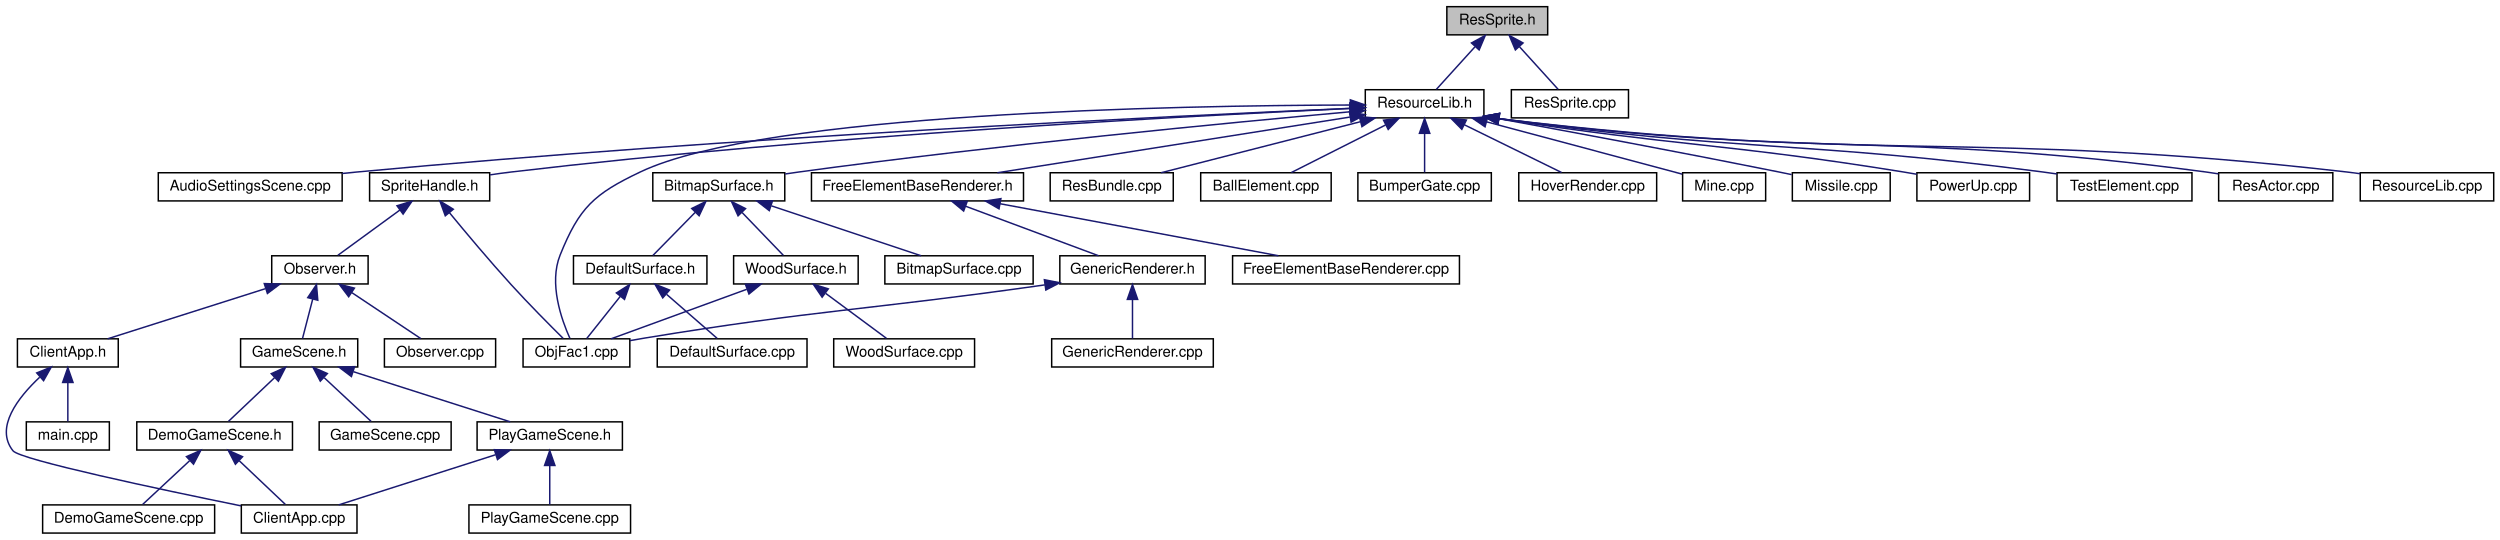
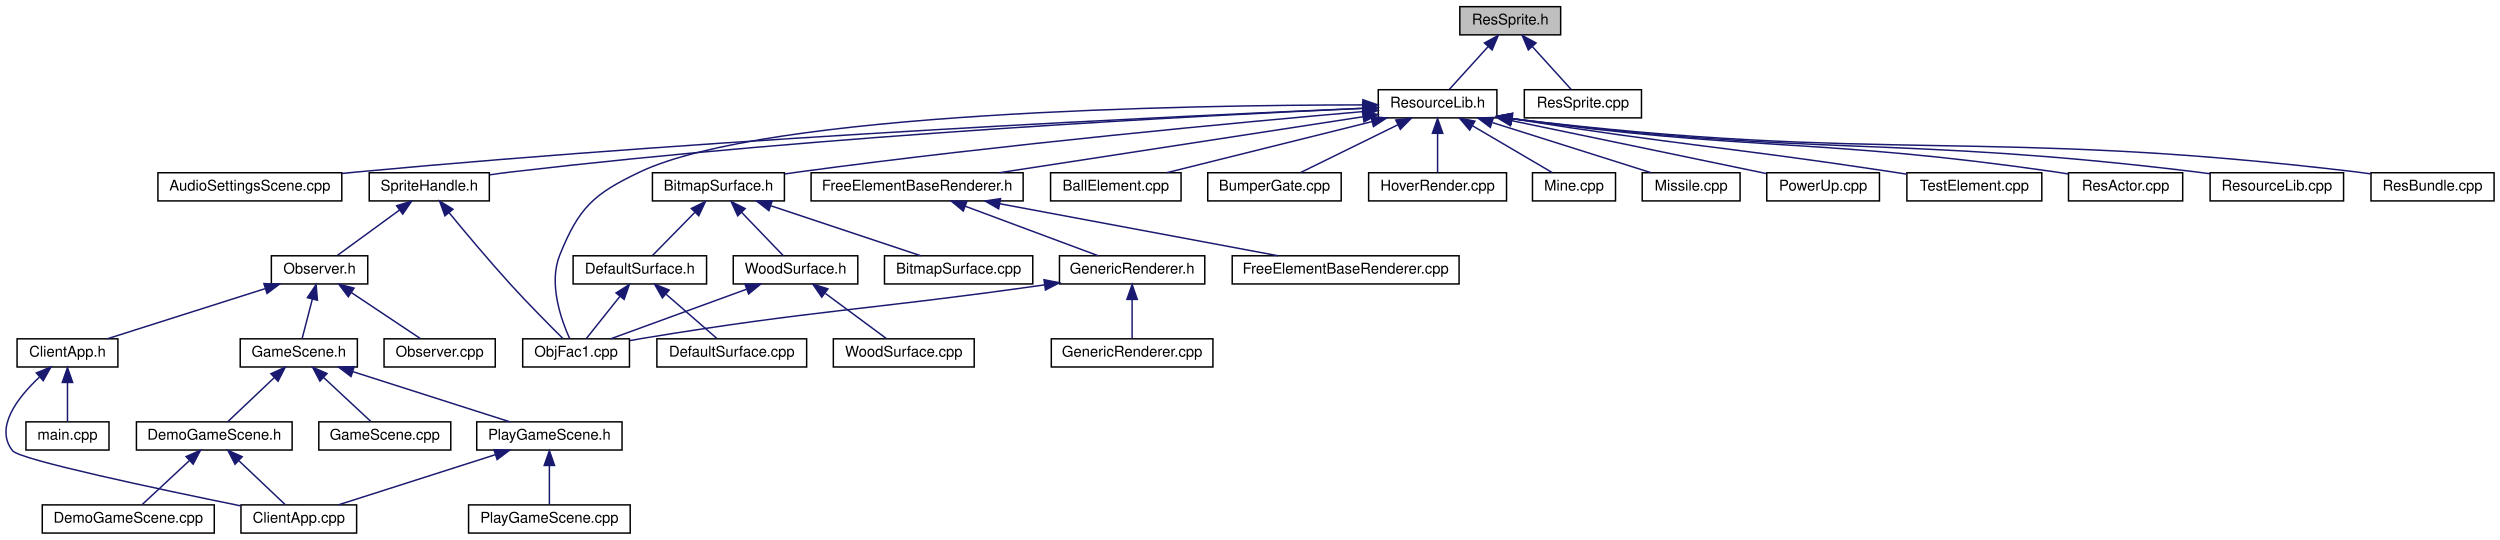
- <svg xmlns="http://www.w3.org/2000/svg" xmlns:xlink="http://www.w3.org/1999/xlink" width="1686pt" height="364pt" viewBox="0.00 0.00 1685.51 364.00">
+ <svg xmlns="http://www.w3.org/2000/svg" xmlns:xlink="http://www.w3.org/1999/xlink" width="1686pt" height="364pt" viewBox="0.00 0.00 1686.01 364.00">
  <g id="graph0" class="graph" transform="scale(1 1) rotate(0) translate(4 360)">
    <g id="node1" class="node">
-       <polygon fill="#bfbfbf" stroke="black" points="971.505,-336.5 971.505,-355.5 1039.51,-355.5 1039.51,-336.5 971.505,-336.5" />
-       <text text-anchor="middle" x="1005.51" y="-343.5" font-family="Helvetica,sans-Serif" font-size="10.00">ResSprite.h</text>
+       <polygon fill="#bfbfbf" stroke="black" points="980.505,-336.5 980.505,-355.5 1048.51,-355.5 1048.51,-336.5 980.505,-336.5" />
+       <text text-anchor="middle" x="1014.51" y="-343.5" font-family="Helvetica,sans-Serif" font-size="10.00">ResSprite.h</text>
    </g>
    <g id="node2" class="node">
      <g id="a_node2">
        <a xlink:href="_resource_lib_8h.html" target="_top" xlink:title="ResourceLib.h">
-           <polygon fill="none" stroke="black" points="916.505,-280.5 916.505,-299.5 996.505,-299.5 996.505,-280.5 916.505,-280.5" />
-           <text text-anchor="middle" x="956.505" y="-287.5" font-family="Helvetica,sans-Serif" font-size="10.00">ResourceLib.h</text>
+           <polygon fill="none" stroke="black" points="925.505,-280.5 925.505,-299.5 1005.51,-299.5 1005.51,-280.5 925.505,-280.5" />
+           <text text-anchor="middle" x="965.505" y="-287.5" font-family="Helvetica,sans-Serif" font-size="10.00">ResourceLib.h</text>
        </a>
      </g>
    </g>
    <g id="edge1" class="edge">
-       <path fill="none" stroke="midnightblue" d="M990.471,-328.431C981.883,-318.967 971.462,-307.483 964.446,-299.751" />
-       <polygon fill="midnightblue" stroke="midnightblue" points="988.102,-331.029 997.414,-336.083 993.286,-326.325 988.102,-331.029" />
+       <path fill="none" stroke="midnightblue" d="M999.471,-328.431C990.883,-318.967 980.462,-307.483 973.446,-299.751" />
+       <polygon fill="midnightblue" stroke="midnightblue" points="997.102,-331.029 1006.41,-336.083 1002.29,-326.325 997.102,-331.029" />
    </g>
    <g id="node37" class="node">
      <g id="a_node37">
        <a xlink:href="_res_sprite_8cpp.html" target="_top" xlink:title="ResSprite.cpp">
-           <polygon fill="none" stroke="black" points="1015.01,-280.5 1015.01,-299.5 1094.01,-299.5 1094.01,-280.5 1015.01,-280.5" />
-           <text text-anchor="middle" x="1054.51" y="-287.5" font-family="Helvetica,sans-Serif" font-size="10.00">ResSprite.cpp</text>
+           <polygon fill="none" stroke="black" points="1024.01,-280.5 1024.01,-299.5 1103.01,-299.5 1103.01,-280.5 1024.01,-280.5" />
+           <text text-anchor="middle" x="1063.51" y="-287.5" font-family="Helvetica,sans-Serif" font-size="10.00">ResSprite.cpp</text>
        </a>
      </g>
    </g>
    <g id="edge42" class="edge">
-       <path fill="none" stroke="midnightblue" d="M1020.54,-328.431C1029.13,-318.967 1039.55,-307.483 1046.56,-299.751" />
-       <polygon fill="midnightblue" stroke="midnightblue" points="1017.72,-326.325 1013.6,-336.083 1022.91,-331.029 1017.72,-326.325" />
+       <path fill="none" stroke="midnightblue" d="M1029.54,-328.431C1038.13,-318.967 1048.55,-307.483 1055.56,-299.751" />
+       <polygon fill="midnightblue" stroke="midnightblue" points="1026.72,-326.325 1022.6,-336.083 1031.91,-331.029 1026.72,-326.325" />
    </g>
    <g id="node3" class="node">
      <g id="a_node3">
        <a xlink:href="_audio_settings_scene_8cpp.html" target="_top" xlink:title="AudioSettingsScene.cpp">
          <polygon fill="none" stroke="black" points="102.505,-224.5 102.505,-243.5 226.505,-243.5 226.505,-224.5 102.505,-224.5" />
          <text text-anchor="middle" x="164.505" y="-231.5" font-family="Helvetica,sans-Serif" font-size="10.00">AudioSettingsScene.cpp</text>
        </a>
      </g>
    </g>
    <g id="edge2" class="edge">
-       <path fill="none" stroke="midnightblue" d="M906.105,-286.925C788.596,-281.854 487.371,-267.496 236.505,-244 233.244,-243.695 229.903,-243.358 226.531,-243.001" />
-       <polygon fill="midnightblue" stroke="midnightblue" points="906.095,-290.428 916.236,-287.359 906.395,-283.434 906.095,-290.428" />
+       <path fill="none" stroke="midnightblue" d="M914.904,-286.97C796.232,-281.971 490.81,-267.719 236.505,-244 233.244,-243.696 229.903,-243.361 226.531,-243.004" />
+       <polygon fill="midnightblue" stroke="midnightblue" points="914.995,-290.477 925.132,-287.398 915.287,-283.483 914.995,-290.477" />
    </g>
    <g id="node4" class="node">
      <g id="a_node4">
        <a xlink:href="_sprite_handle_8h.html" target="_top" xlink:title="SpriteHandle.h">
          <polygon fill="none" stroke="black" points="245.005,-224.5 245.005,-243.5 326.005,-243.5 326.005,-224.5 245.005,-224.5" />
          <text text-anchor="middle" x="285.505" y="-231.5" font-family="Helvetica,sans-Serif" font-size="10.00">SpriteHandle.h</text>
        </a>
      </g>
    </g>
    <g id="edge3" class="edge">
-       <path fill="none" stroke="midnightblue" d="M906.377,-286.857C801.218,-282.028 549.97,-268.739 340.505,-244 335.893,-243.455 331.077,-242.798 326.295,-242.091" />
-       <polygon fill="midnightblue" stroke="midnightblue" points="906.241,-290.354 916.39,-287.312 906.559,-283.362 906.241,-290.354" />
+       <path fill="none" stroke="midnightblue" d="M915.037,-286.915C808.575,-282.175 553.289,-269.018 340.505,-244 335.893,-243.458 331.076,-242.802 326.295,-242.095" />
+       <polygon fill="midnightblue" stroke="midnightblue" points="915.027,-290.417 925.171,-287.36 915.334,-283.424 915.027,-290.417" />
    </g>
    <g id="node16" class="node">
      <g id="a_node16">
        <a xlink:href="_obj_fac1_8cpp.html" target="_top" xlink:title="ObjFac1.cpp">
          <polygon fill="none" stroke="black" points="348.505,-112.5 348.505,-131.5 420.505,-131.5 420.505,-112.5 348.505,-112.5" />
          <text text-anchor="middle" x="384.505" y="-119.5" font-family="Helvetica,sans-Serif" font-size="10.00">ObjFac1.cpp</text>
        </a>
      </g>
    </g>
-     <g id="edge37" class="edge">
-       <path fill="none" stroke="midnightblue" d="M906.121,-289.176C790.836,-288.87 511.34,-283.901 427.505,-244 396.286,-229.141 386.446,-220.062 373.505,-188 365.795,-168.896 374.366,-144.522 380.134,-131.734" />
-       <polygon fill="midnightblue" stroke="midnightblue" points="906.421,-292.676 916.427,-289.192 906.432,-285.676 906.421,-292.676" />
+     <g id="edge36" class="edge">
+       <path fill="none" stroke="midnightblue" d="M915.041,-289.26C798.283,-289.151 512.973,-284.604 427.505,-244 396.275,-229.163 386.446,-220.062 373.505,-188 365.795,-168.896 374.366,-144.522 380.134,-131.734" />
+       <polygon fill="midnightblue" stroke="midnightblue" points="915.143,-292.76 925.142,-289.259 915.142,-285.76 915.143,-292.76" />
    </g>
    <g id="node17" class="node">
      <g id="a_node17">
-         <a xlink:href="_res_bundle_8cpp.html" target="_top" xlink:title="ResBundle.cpp">
-           <polygon fill="none" stroke="black" points="704.005,-224.5 704.005,-243.5 787.005,-243.5 787.005,-224.5 704.005,-224.5" />
-           <text text-anchor="middle" x="745.505" y="-231.5" font-family="Helvetica,sans-Serif" font-size="10.00">ResBundle.cpp</text>
+         <a xlink:href="_ball_element_8cpp.html" target="_top" xlink:title="BallElement.cpp">
+           <polygon fill="none" stroke="black" points="704.505,-224.5 704.505,-243.5 792.505,-243.5 792.505,-224.5 704.505,-224.5" />
+           <text text-anchor="middle" x="748.505" y="-231.5" font-family="Helvetica,sans-Serif" font-size="10.00">BallElement.cpp</text>
        </a>
      </g>
    </g>
    <g id="edge18" class="edge">
-       <path fill="none" stroke="midnightblue" d="M913.364,-277.959C873.511,-267.76 815.142,-252.822 778.783,-243.516" />
-       <polygon fill="midnightblue" stroke="midnightblue" points="912.516,-281.355 923.072,-280.444 914.252,-274.573 912.516,-281.355" />
+       <path fill="none" stroke="midnightblue" d="M921.397,-278.024C880.406,-267.823 820.202,-252.841 782.729,-243.516" />
+       <polygon fill="midnightblue" stroke="midnightblue" points="920.572,-281.425 931.121,-280.444 922.262,-274.632 920.572,-281.425" />
    </g>
    <g id="node18" class="node">
      <g id="a_node18">
-         <a xlink:href="_ball_element_8cpp.html" target="_top" xlink:title="BallElement.cpp">
-           <polygon fill="none" stroke="black" points="805.505,-224.5 805.505,-243.5 893.505,-243.5 893.505,-224.5 805.505,-224.5" />
-           <text text-anchor="middle" x="849.505" y="-231.5" font-family="Helvetica,sans-Serif" font-size="10.00">BallElement.cpp</text>
+         <a xlink:href="_bumper_gate_8cpp.html" target="_top" xlink:title="BumperGate.cpp">
+           <polygon fill="none" stroke="black" points="810.505,-224.5 810.505,-243.5 900.505,-243.5 900.505,-224.5 810.505,-224.5" />
+           <text text-anchor="middle" x="855.505" y="-231.5" font-family="Helvetica,sans-Serif" font-size="10.00">BumperGate.cpp</text>
        </a>
      </g>
    </g>
    <g id="edge19" class="edge">
-       <path fill="none" stroke="midnightblue" d="M930.203,-275.726C910.391,-265.727 883.798,-252.307 866.654,-243.655" />
-       <polygon fill="midnightblue" stroke="midnightblue" points="928.81,-278.943 939.314,-280.324 931.963,-272.694 928.81,-278.943" />
+       <path fill="none" stroke="midnightblue" d="M938.743,-275.862C918.346,-265.849 890.84,-252.346 873.135,-243.655" />
+       <polygon fill="midnightblue" stroke="midnightblue" points="937.313,-279.059 947.832,-280.324 940.398,-272.775 937.313,-279.059" />
    </g>
    <g id="node19" class="node">
      <g id="a_node19">
-         <a xlink:href="_bumper_gate_8cpp.html" target="_top" xlink:title="BumperGate.cpp">
-           <polygon fill="none" stroke="black" points="911.505,-224.5 911.505,-243.5 1001.51,-243.5 1001.51,-224.5 911.505,-224.5" />
-           <text text-anchor="middle" x="956.505" y="-231.5" font-family="Helvetica,sans-Serif" font-size="10.00">BumperGate.cpp</text>
-         </a>
-       </g>
-     </g>
-     <g id="edge20" class="edge">
-       <path fill="none" stroke="midnightblue" d="M956.505,-269.805C956.505,-260.91 956.505,-250.78 956.505,-243.751" />
-       <polygon fill="midnightblue" stroke="midnightblue" points="953.006,-270.083 956.505,-280.083 960.006,-270.083 953.006,-270.083" />
-     </g>
-     <g id="node20" class="node">
-       <g id="a_node20">
        <a xlink:href="_bitmap_surface_8h.html" target="_top" xlink:title="BitmapSurface.h">
          <polygon fill="none" stroke="black" points="436.005,-224.5 436.005,-243.5 525.005,-243.5 525.005,-224.5 436.005,-224.5" />
          <text text-anchor="middle" x="480.505" y="-231.5" font-family="Helvetica,sans-Serif" font-size="10.00">BitmapSurface.h</text>
        </a>
      </g>
    </g>
-     <g id="edge21" class="edge">
-       <path fill="none" stroke="midnightblue" d="M906.074,-284.591C826.808,-277.442 668.297,-262.267 534.505,-244 531.492,-243.589 528.388,-243.139 525.264,-242.668" />
-       <polygon fill="midnightblue" stroke="midnightblue" points="905.989,-288.097 916.262,-285.505 906.614,-281.125 905.989,-288.097" />
-     </g>
-     <g id="node26" class="node">
-       <g id="a_node26">
+     <g id="edge20" class="edge">
+       <path fill="none" stroke="midnightblue" d="M914.943,-284.73C834.304,-277.694 671.674,-262.574 534.505,-244 531.492,-243.592 528.387,-243.145 525.263,-242.676" />
+       <polygon fill="midnightblue" stroke="midnightblue" points="915.034,-288.251 925.299,-285.629 915.639,-281.277 915.034,-288.251" />
+     </g>
+     <g id="node25" class="node">
+       <g id="a_node25">
        <a xlink:href="_free_element_base_renderer_8h.html" target="_top" xlink:title="FreeElementBaseRenderer.h">
          <polygon fill="none" stroke="black" points="543.005,-224.5 543.005,-243.5 686.005,-243.5 686.005,-224.5 543.005,-224.5" />
          <text text-anchor="middle" x="614.505" y="-231.5" font-family="Helvetica,sans-Serif" font-size="10.00">FreeElementBaseRenderer.h</text>
        </a>
      </g>
    </g>
-     <g id="edge29" class="edge">
-       <path fill="none" stroke="midnightblue" d="M906.081,-281.038C842.468,-270.994 733.53,-253.793 668.344,-243.501" />
-       <polygon fill="midnightblue" stroke="midnightblue" points="905.844,-284.544 916.268,-282.647 906.936,-277.63 905.844,-284.544" />
+     <g id="edge28" class="edge">
+       <path fill="none" stroke="midnightblue" d="M915.227,-281.265C850.182,-271.258 737.242,-253.883 669.826,-243.511" />
+       <polygon fill="midnightblue" stroke="midnightblue" points="914.825,-284.744 925.241,-282.806 915.89,-277.826 914.825,-284.744" />
+     </g>
+     <g id="node29" class="node">
+       <g id="a_node29">
+         <a xlink:href="_hover_render_8cpp.html" target="_top" xlink:title="HoverRender.cpp">
+           <polygon fill="none" stroke="black" points="919.005,-224.5 919.005,-243.5 1012.01,-243.5 1012.01,-224.5 919.005,-224.5" />
+           <text text-anchor="middle" x="965.505" y="-231.5" font-family="Helvetica,sans-Serif" font-size="10.00">HoverRender.cpp</text>
+         </a>
+       </g>
+     </g>
+     <g id="edge33" class="edge">
+       <path fill="none" stroke="midnightblue" d="M965.505,-269.805C965.505,-260.91 965.505,-250.78 965.505,-243.751" />
+       <polygon fill="midnightblue" stroke="midnightblue" points="962.006,-270.083 965.505,-280.083 969.006,-270.083 962.006,-270.083" />
    </g>
    <g id="node30" class="node">
      <g id="a_node30">
-         <a xlink:href="_hover_render_8cpp.html" target="_top" xlink:title="HoverRender.cpp">
-           <polygon fill="none" stroke="black" points="1020.01,-224.5 1020.01,-243.5 1113.01,-243.5 1113.01,-224.5 1020.01,-224.5" />
-           <text text-anchor="middle" x="1066.51" y="-231.5" font-family="Helvetica,sans-Serif" font-size="10.00">HoverRender.cpp</text>
+         <a xlink:href="_mine_8cpp.html" target="_top" xlink:title="Mine.cpp">
+           <polygon fill="none" stroke="black" points="1029.51,-224.5 1029.51,-243.5 1085.51,-243.5 1085.51,-224.5 1029.51,-224.5" />
+           <text text-anchor="middle" x="1057.51" y="-231.5" font-family="Helvetica,sans-Serif" font-size="10.00">Mine.cpp</text>
        </a>
      </g>
    </g>
    <g id="edge34" class="edge">
-       <path fill="none" stroke="midnightblue" d="M983.268,-275.862C1003.66,-265.849 1031.17,-252.346 1048.88,-243.655" />
-       <polygon fill="midnightblue" stroke="midnightblue" points="981.613,-272.775 974.179,-280.324 984.698,-279.059 981.613,-272.775" />
+       <path fill="none" stroke="midnightblue" d="M989.055,-275.177C1005.98,-265.241 1028.29,-252.149 1042.76,-243.655" />
+       <polygon fill="midnightblue" stroke="midnightblue" points="987.139,-272.243 980.287,-280.324 990.683,-278.28 987.139,-272.243" />
    </g>
    <g id="node31" class="node">
      <g id="a_node31">
-         <a xlink:href="_mine_8cpp.html" target="_top" xlink:title="Mine.cpp">
-           <polygon fill="none" stroke="black" points="1130.51,-224.5 1130.51,-243.5 1186.51,-243.5 1186.51,-224.5 1130.51,-224.5" />
-           <text text-anchor="middle" x="1158.51" y="-231.5" font-family="Helvetica,sans-Serif" font-size="10.00">Mine.cpp</text>
+         <a xlink:href="_missile_8cpp.html" target="_top" xlink:title="Missile.cpp">
+           <polygon fill="none" stroke="black" points="1103.51,-224.5 1103.51,-243.5 1169.51,-243.5 1169.51,-224.5 1103.51,-224.5" />
+           <text text-anchor="middle" x="1136.51" y="-231.5" font-family="Helvetica,sans-Serif" font-size="10.00">Missile.cpp</text>
        </a>
      </g>
    </g>
    <g id="edge35" class="edge">
-       <path fill="none" stroke="midnightblue" d="M998.373,-277.808C1037.85,-267.253 1095.95,-251.724 1130.23,-242.558" />
-       <polygon fill="midnightblue" stroke="midnightblue" points="997.27,-274.48 988.513,-280.444 999.078,-281.242 997.27,-274.48" />
+       <path fill="none" stroke="midnightblue" d="M1002.54,-277.304C1034.76,-267.129 1080.69,-252.625 1109.54,-243.516" />
+       <polygon fill="midnightblue" stroke="midnightblue" points="1001.08,-274.095 992.601,-280.444 1003.19,-280.77 1001.08,-274.095" />
    </g>
    <g id="node32" class="node">
      <g id="a_node32">
-         <a xlink:href="_missile_8cpp.html" target="_top" xlink:title="Missile.cpp">
-           <polygon fill="none" stroke="black" points="1204.51,-224.5 1204.51,-243.5 1270.51,-243.5 1270.51,-224.5 1204.51,-224.5" />
-           <text text-anchor="middle" x="1237.51" y="-231.5" font-family="Helvetica,sans-Serif" font-size="10.00">Missile.cpp</text>
-         </a>
-       </g>
-     </g>
-     <g id="edge36" class="edge">
-       <path fill="none" stroke="midnightblue" d="M1006.65,-279.936C1055.05,-271.096 1130.39,-257.104 1195.51,-244 1198.28,-243.441 1201.16,-242.85 1204.05,-242.248" />
-       <polygon fill="midnightblue" stroke="midnightblue" points="1005.95,-276.505 996.738,-281.742 1007.2,-283.392 1005.95,-276.505" />
+         <a xlink:href="_power_up_8cpp.html" target="_top" xlink:title="PowerUp.cpp">
+           <polygon fill="none" stroke="black" points="1187.51,-224.5 1187.51,-243.5 1263.51,-243.5 1263.51,-224.5 1187.51,-224.5" />
+           <text text-anchor="middle" x="1225.51" y="-231.5" font-family="Helvetica,sans-Serif" font-size="10.00">PowerUp.cpp</text>
+         </a>
+       </g>
+     </g>
+     <g id="edge37" class="edge">
+       <path fill="none" stroke="midnightblue" d="M1015.52,-278.612C1065.6,-268.211 1141.58,-252.43 1187.1,-242.976" />
+       <polygon fill="midnightblue" stroke="midnightblue" points="1014.64,-275.22 1005.56,-280.681 1016.06,-282.074 1014.64,-275.22" />
    </g>
    <g id="node33" class="node">
      <g id="a_node33">
-         <a xlink:href="_power_up_8cpp.html" target="_top" xlink:title="PowerUp.cpp">
-           <polygon fill="none" stroke="black" points="1288.51,-224.5 1288.51,-243.5 1364.51,-243.5 1364.51,-224.5 1288.51,-224.5" />
-           <text text-anchor="middle" x="1326.51" y="-231.5" font-family="Helvetica,sans-Serif" font-size="10.00">PowerUp.cpp</text>
+         <a xlink:href="_test_element_8cpp.html" target="_top" xlink:title="TestElement.cpp">
+           <polygon fill="none" stroke="black" points="1282.01,-224.5 1282.01,-243.5 1373.01,-243.5 1373.01,-224.5 1282.01,-224.5" />
+           <text text-anchor="middle" x="1327.51" y="-231.5" font-family="Helvetica,sans-Serif" font-size="10.00">TestElement.cpp</text>
        </a>
      </g>
    </g>
    <g id="edge38" class="edge">
-       <path fill="none" stroke="midnightblue" d="M1006.2,-280.047C1006.3,-280.031 1006.4,-280.016 1006.51,-280 1127.43,-261.154 1158.69,-263.517 1279.51,-244 1282.38,-243.536 1285.34,-243.031 1288.32,-242.505" />
-       <polygon fill="midnightblue" stroke="midnightblue" points="1005.9,-276.55 996.595,-281.613 1007.03,-283.459 1005.9,-276.55" />
+       <path fill="none" stroke="midnightblue" d="M1015.2,-280.048C1015.3,-280.032 1015.4,-280.016 1015.51,-280 1129.39,-261.78 1158.47,-261.314 1272.51,-244 1275.57,-243.535 1278.72,-243.046 1281.9,-242.546" />
+       <polygon fill="midnightblue" stroke="midnightblue" points="1014.89,-276.552 1005.6,-281.641 1016.04,-283.458 1014.89,-276.552" />
    </g>
    <g id="node34" class="node">
      <g id="a_node34">
-         <a xlink:href="_test_element_8cpp.html" target="_top" xlink:title="TestElement.cpp">
-           <polygon fill="none" stroke="black" points="1383.01,-224.5 1383.01,-243.5 1474.01,-243.5 1474.01,-224.5 1383.01,-224.5" />
-           <text text-anchor="middle" x="1428.51" y="-231.5" font-family="Helvetica,sans-Serif" font-size="10.00">TestElement.cpp</text>
+         <a xlink:href="_res_actor_8cpp.html" target="_top" xlink:title="ResActor.cpp">
+           <polygon fill="none" stroke="black" points="1391.01,-224.5 1391.01,-243.5 1468.01,-243.5 1468.01,-224.5 1391.01,-224.5" />
+           <text text-anchor="middle" x="1429.51" y="-231.5" font-family="Helvetica,sans-Serif" font-size="10.00">ResActor.cpp</text>
        </a>
      </g>
    </g>
    <g id="edge39" class="edge">
-       <path fill="none" stroke="midnightblue" d="M1006.2,-280.042C1006.3,-280.028 1006.4,-280.014 1006.51,-280 1168.84,-257.465 1210.99,-265.245 1373.51,-244 1376.58,-243.599 1379.74,-243.157 1382.92,-242.691" />
-       <polygon fill="midnightblue" stroke="midnightblue" points="1005.94,-276.542 996.577,-281.495 1006.99,-283.463 1005.94,-276.542" />
+       <path fill="none" stroke="midnightblue" d="M1015.2,-280.042C1015.3,-280.028 1015.4,-280.014 1015.51,-280 1177.84,-257.465 1220.3,-267.436 1382.51,-244 1385.22,-243.608 1388.01,-243.167 1390.82,-242.697" />
+       <polygon fill="midnightblue" stroke="midnightblue" points="1014.94,-276.542 1005.58,-281.495 1015.99,-283.463 1014.94,-276.542" />
    </g>
    <g id="node35" class="node">
      <g id="a_node35">
-         <a xlink:href="_res_actor_8cpp.html" target="_top" xlink:title="ResActor.cpp">
-           <polygon fill="none" stroke="black" points="1492.01,-224.5 1492.01,-243.5 1569.01,-243.5 1569.01,-224.5 1492.01,-224.5" />
-           <text text-anchor="middle" x="1530.51" y="-231.5" font-family="Helvetica,sans-Serif" font-size="10.00">ResActor.cpp</text>
+         <a xlink:href="_resource_lib_8cpp.html" target="_top" xlink:title="ResourceLib.cpp">
+           <polygon fill="none" stroke="black" points="1486.51,-224.5 1486.51,-243.5 1576.51,-243.5 1576.51,-224.5 1486.51,-224.5" />
+           <text text-anchor="middle" x="1531.51" y="-231.5" font-family="Helvetica,sans-Serif" font-size="10.00">ResourceLib.cpp</text>
        </a>
      </g>
    </g>
    <g id="edge40" class="edge">
-       <path fill="none" stroke="midnightblue" d="M1006.2,-280.039C1006.3,-280.026 1006.4,-280.013 1006.51,-280 1217.4,-253.133 1272.76,-272.038 1483.51,-244 1486.22,-243.638 1489.02,-243.221 1491.83,-242.767" />
-       <polygon fill="midnightblue" stroke="midnightblue" points="1005.97,-276.536 996.567,-281.415 1006.96,-283.466 1005.97,-276.536" />
+       <path fill="none" stroke="midnightblue" d="M1015.2,-280.039C1015.3,-280.026 1015.4,-280.013 1015.51,-280 1219.78,-253.724 1273.07,-268.953 1477.51,-244 1480.43,-243.643 1483.44,-243.241 1486.47,-242.809" />
+       <polygon fill="midnightblue" stroke="midnightblue" points="1014.97,-276.537 1005.57,-281.424 1015.96,-283.466 1014.97,-276.537" />
    </g>
    <g id="node36" class="node">
      <g id="a_node36">
-         <a xlink:href="_resource_lib_8cpp.html" target="_top" xlink:title="ResourceLib.cpp">
-           <polygon fill="none" stroke="black" points="1587.51,-224.5 1587.51,-243.5 1677.51,-243.5 1677.51,-224.5 1587.51,-224.5" />
-           <text text-anchor="middle" x="1632.51" y="-231.5" font-family="Helvetica,sans-Serif" font-size="10.00">ResourceLib.cpp</text>
+         <a xlink:href="_res_bundle_8cpp.html" target="_top" xlink:title="ResBundle.cpp">
+           <polygon fill="none" stroke="black" points="1595.01,-224.5 1595.01,-243.5 1678.01,-243.5 1678.01,-224.5 1595.01,-224.5" />
+           <text text-anchor="middle" x="1636.51" y="-231.5" font-family="Helvetica,sans-Serif" font-size="10.00">ResBundle.cpp</text>
        </a>
      </g>
    </g>
    <g id="edge41" class="edge">
-       <path fill="none" stroke="midnightblue" d="M1006.2,-280.037C1006.3,-280.025 1006.4,-280.012 1006.51,-280 1259.38,-249.387 1325.43,-272.976 1578.51,-244 1581.43,-243.665 1584.44,-243.279 1587.47,-242.859" />
-       <polygon fill="midnightblue" stroke="midnightblue" points="1005.99,-276.533 996.561,-281.371 1006.95,-283.467 1005.99,-276.533" />
+       <path fill="none" stroke="midnightblue" d="M1015.2,-280.037C1015.3,-280.025 1015.4,-280.012 1015.51,-280 1267.5,-249.465 1333.46,-274.104 1585.51,-244 1588.54,-243.637 1591.67,-243.212 1594.81,-242.748" />
+       <polygon fill="midnightblue" stroke="midnightblue" points="1014.99,-276.533 1005.56,-281.372 1015.95,-283.467 1014.99,-276.533" />
    </g>
    <g id="node5" class="node">
      <g id="a_node5">
        <a xlink:href="_observer_8h.html" target="_top" xlink:title="Observer.h">
          <polygon fill="none" stroke="black" points="179.005,-168.5 179.005,-187.5 244.005,-187.5 244.005,-168.5 179.005,-168.5" />
          <text text-anchor="middle" x="211.505" y="-175.5" font-family="Helvetica,sans-Serif" font-size="10.00">Observer.h</text>
        </a>
      </g>
    </g>
    <g id="edge4" class="edge">
      <path fill="none" stroke="midnightblue" d="M265.471,-218.38C252.096,-208.62 234.947,-196.106 223.611,-187.834" />
      <polygon fill="midnightblue" stroke="midnightblue" points="263.475,-221.257 273.616,-224.324 267.601,-215.602 263.475,-221.257" />
    </g>
    <g id="edge17" class="edge">
      <path fill="none" stroke="midnightblue" d="M298.828,-216.603C309.775,-203.29 325.816,-184.145 340.505,-168 352.27,-155.069 366.517,-140.723 375.547,-131.783" />
      <polygon fill="midnightblue" stroke="midnightblue" points="296.057,-214.462 292.435,-224.419 301.475,-218.894 296.057,-214.462" />
    </g>
    <g id="node6" class="node">
      <g id="a_node6">
        <a xlink:href="_game_scene_8h.html" target="_top" xlink:title="GameScene.h">
          <polygon fill="none" stroke="black" points="158.005,-112.5 158.005,-131.5 237.005,-131.5 237.005,-112.5 158.005,-112.5" />
          <text text-anchor="middle" x="197.505" y="-119.5" font-family="Helvetica,sans-Serif" font-size="10.00">GameScene.h</text>
        </a>
      </g>
    </g>
    <g id="edge5" class="edge">
      <path fill="none" stroke="midnightblue" d="M206.682,-158.396C204.34,-149.362 201.637,-138.936 199.774,-131.751" />
      <polygon fill="midnightblue" stroke="midnightblue" points="203.296,-159.281 209.194,-168.083 210.072,-157.525 203.296,-159.281" />
    </g>
    <g id="node13" class="node">
      <g id="a_node13">
        <a xlink:href="_client_app_8h.html" target="_top" xlink:title="ClientApp.h">
          <polygon fill="none" stroke="black" points="7.505,-112.5 7.505,-131.5 75.505,-131.5 75.505,-112.5 7.505,-112.5" />
          <text text-anchor="middle" x="41.505" y="-119.5" font-family="Helvetica,sans-Serif" font-size="10.00">ClientApp.h</text>
        </a>
      </g>
    </g>
    <g id="edge13" class="edge">
      <path fill="none" stroke="midnightblue" d="M174.686,-165.304C142.653,-155.129 96.99,-140.625 68.316,-131.516" />
      <polygon fill="midnightblue" stroke="midnightblue" points="173.978,-168.752 184.568,-168.444 176.097,-162.08 173.978,-168.752" />
    </g>
    <g id="node15" class="node">
      <g id="a_node15">
        <a xlink:href="_observer_8cpp.html" target="_top" xlink:title="Observer.cpp">
          <polygon fill="none" stroke="black" points="255.005,-112.5 255.005,-131.5 330.005,-131.5 330.005,-112.5 255.005,-112.5" />
          <text text-anchor="middle" x="292.505" y="-119.5" font-family="Helvetica,sans-Serif" font-size="10.00">Observer.cpp</text>
        </a>
      </g>
    </g>
    <g id="edge16" class="edge">
      <path fill="none" stroke="midnightblue" d="M233.072,-162.622C247.869,-152.757 267.018,-139.992 279.524,-131.655" />
      <polygon fill="midnightblue" stroke="midnightblue" points="230.899,-159.865 224.519,-168.324 234.781,-165.689 230.899,-159.865" />
    </g>
    <g id="node7" class="node">
      <g id="a_node7">
        <a xlink:href="_demo_game_scene_8h.html" target="_top" xlink:title="DemoGameScene.h">
          <polygon fill="none" stroke="black" points="88.005,-56.5 88.005,-75.5 193.005,-75.5 193.005,-56.5 88.005,-56.5" />
          <text text-anchor="middle" x="140.505" y="-63.5" font-family="Helvetica,sans-Serif" font-size="10.00">DemoGameScene.h</text>
        </a>
      </g>
    </g>
    <g id="edge6" class="edge">
      <path fill="none" stroke="midnightblue" d="M180.884,-105.253C170.771,-95.673 158.229,-83.791 149.83,-75.834" />
      <polygon fill="midnightblue" stroke="midnightblue" points="178.681,-107.987 188.347,-112.324 183.495,-102.906 178.681,-107.987" />
    </g>
    <g id="node10" class="node">
      <g id="a_node10">
        <a xlink:href="_play_game_scene_8h.html" target="_top" xlink:title="PlayGameScene.h">
          <polygon fill="none" stroke="black" points="317.505,-56.5 317.505,-75.5 415.505,-75.5 415.505,-56.5 317.505,-56.5" />
          <text text-anchor="middle" x="366.505" y="-63.5" font-family="Helvetica,sans-Serif" font-size="10.00">PlayGameScene.h</text>
        </a>
      </g>
    </g>
    <g id="edge9" class="edge">
      <path fill="none" stroke="midnightblue" d="M234.108,-109.304C265.952,-99.129 311.347,-84.625 339.852,-75.516" />
      <polygon fill="midnightblue" stroke="midnightblue" points="232.744,-106.066 224.284,-112.444 234.875,-112.734 232.744,-106.066" />
    </g>
    <g id="node12" class="node">
      <g id="a_node12">
        <a xlink:href="_game_scene_8cpp.html" target="_top" xlink:title="GameScene.cpp">
          <polygon fill="none" stroke="black" points="211.005,-56.5 211.005,-75.5 300.005,-75.5 300.005,-56.5 211.005,-56.5" />
          <text text-anchor="middle" x="255.505" y="-63.5" font-family="Helvetica,sans-Serif" font-size="10.00">GameScene.cpp</text>
        </a>
      </g>
    </g>
    <g id="edge12" class="edge">
      <path fill="none" stroke="midnightblue" d="M214.419,-105.253C224.708,-95.673 237.471,-83.791 246.017,-75.834" />
      <polygon fill="midnightblue" stroke="midnightblue" points="211.758,-102.948 206.824,-112.324 216.528,-108.071 211.758,-102.948" />
    </g>
    <g id="node8" class="node">
      <g id="a_node8">
        <a xlink:href="_client_app_8cpp.html" target="_top" xlink:title="ClientApp.cpp">
          <polygon fill="none" stroke="black" points="158.505,-0.5 158.505,-19.5 236.505,-19.5 236.505,-0.5 158.505,-0.5" />
          <text text-anchor="middle" x="197.505" y="-7.5" font-family="Helvetica,sans-Serif" font-size="10.00">ClientApp.cpp</text>
        </a>
      </g>
    </g>
    <g id="edge7" class="edge">
      <path fill="none" stroke="midnightblue" d="M157.127,-49.253C167.239,-39.673 179.782,-27.791 188.181,-19.834" />
      <polygon fill="midnightblue" stroke="midnightblue" points="154.516,-46.906 149.663,-56.324 159.33,-51.987 154.516,-46.906" />
    </g>
    <g id="node9" class="node">
      <g id="a_node9">
        <a xlink:href="_demo_game_scene_8cpp.html" target="_top" xlink:title="DemoGameScene.cpp">
          <polygon fill="none" stroke="black" points="24.505,-0.5 24.505,-19.5 140.505,-19.5 140.505,-0.5 24.505,-0.5" />
          <text text-anchor="middle" x="82.505" y="-7.5" font-family="Helvetica,sans-Serif" font-size="10.00">DemoGameScene.cpp</text>
        </a>
      </g>
    </g>
    <g id="edge8" class="edge">
      <path fill="none" stroke="midnightblue" d="M123.592,-49.253C113.302,-39.673 100.54,-27.791 91.994,-19.834" />
      <polygon fill="midnightblue" stroke="midnightblue" points="121.483,-52.071 131.187,-56.324 126.253,-46.948 121.483,-52.071" />
    </g>
    <g id="edge10" class="edge">
      <path fill="none" stroke="midnightblue" d="M329.903,-53.304C298.059,-43.129 252.664,-28.625 224.159,-19.516" />
      <polygon fill="midnightblue" stroke="midnightblue" points="329.136,-56.734 339.727,-56.444 331.267,-50.066 329.136,-56.734" />
    </g>
    <g id="node11" class="node">
      <g id="a_node11">
        <a xlink:href="_play_game_scene_8cpp.html" target="_top" xlink:title="PlayGameScene.cpp">
          <polygon fill="none" stroke="black" points="312.005,-0.5 312.005,-19.5 421.005,-19.5 421.005,-0.5 312.005,-0.5" />
          <text text-anchor="middle" x="366.505" y="-7.5" font-family="Helvetica,sans-Serif" font-size="10.00">PlayGameScene.cpp</text>
        </a>
      </g>
    </g>
    <g id="edge11" class="edge">
      <path fill="none" stroke="midnightblue" d="M366.505,-45.804C366.505,-36.91 366.505,-26.78 366.505,-19.751" />
      <polygon fill="midnightblue" stroke="midnightblue" points="363.006,-46.083 366.505,-56.083 370.006,-46.083 363.006,-46.083" />
    </g>
    <g id="edge14" class="edge">
      <path fill="none" stroke="midnightblue" d="M22.519,-105.609C7.899,-91.888 -7.891,-71.619 4.505,-56 9.331,-49.919 103.299,-30.042 158.306,-18.847" />
      <polygon fill="midnightblue" stroke="midnightblue" points="20.516,-108.508 30.335,-112.486 25.14,-103.253 20.516,-108.508" />
    </g>
    <g id="node14" class="node">
      <g id="a_node14">
        <a xlink:href="main_8cpp.html" target="_top" xlink:title="main.cpp">
          <polygon fill="none" stroke="black" points="13.505,-56.5 13.505,-75.5 69.505,-75.5 69.505,-56.5 13.505,-56.5" />
          <text text-anchor="middle" x="41.505" y="-63.5" font-family="Helvetica,sans-Serif" font-size="10.00">main.cpp</text>
        </a>
      </g>
    </g>
    <g id="edge15" class="edge">
      <path fill="none" stroke="midnightblue" d="M41.505,-101.805C41.505,-92.91 41.505,-82.78 41.505,-75.751" />
      <polygon fill="midnightblue" stroke="midnightblue" points="38.005,-102.083 41.505,-112.083 45.005,-102.083 38.005,-102.083" />
    </g>
-     <g id="node21" class="node">
-       <g id="a_node21">
+     <g id="node20" class="node">
+       <g id="a_node20">
        <a xlink:href="_default_surface_8h.html" target="_top" xlink:title="DefaultSurface.h">
          <polygon fill="none" stroke="black" points="382.505,-168.5 382.505,-187.5 472.505,-187.5 472.505,-168.5 382.505,-168.5" />
          <text text-anchor="middle" x="427.505" y="-175.5" font-family="Helvetica,sans-Serif" font-size="10.00">DefaultSurface.h</text>
        </a>
      </g>
    </g>
-     <g id="edge22" class="edge">
+     <g id="edge21" class="edge">
      <path fill="none" stroke="midnightblue" d="M464.524,-216.718C455.183,-207.2 443.76,-195.561 436.094,-187.751" />
      <polygon fill="midnightblue" stroke="midnightblue" points="462.251,-219.398 471.754,-224.083 467.247,-214.494 462.251,-219.398" />
    </g>
-     <g id="node23" class="node">
-       <g id="a_node23">
+     <g id="node22" class="node">
+       <g id="a_node22">
        <a xlink:href="_wood_surface_8h.html" target="_top" xlink:title="WoodSurface.h">
          <polygon fill="none" stroke="black" points="490.505,-168.5 490.505,-187.5 574.505,-187.5 574.505,-168.5 490.505,-168.5" />
          <text text-anchor="middle" x="532.505" y="-175.5" font-family="Helvetica,sans-Serif" font-size="10.00">WoodSurface.h</text>
        </a>
      </g>
    </g>
-     <g id="edge25" class="edge">
+     <g id="edge24" class="edge">
      <path fill="none" stroke="midnightblue" d="M496.185,-216.718C505.35,-207.2 516.558,-195.561 524.078,-187.751" />
      <polygon fill="midnightblue" stroke="midnightblue" points="493.507,-214.452 489.092,-224.083 498.55,-219.308 493.507,-214.452" />
    </g>
-     <g id="node25" class="node">
-       <g id="a_node25">
+     <g id="node24" class="node">
+       <g id="a_node24">
        <a xlink:href="_bitmap_surface_8cpp.html" target="_top" xlink:title="BitmapSurface.cpp">
          <polygon fill="none" stroke="black" points="592.505,-168.5 592.505,-187.5 692.505,-187.5 692.505,-168.5 592.505,-168.5" />
          <text text-anchor="middle" x="642.505" y="-175.5" font-family="Helvetica,sans-Serif" font-size="10.00">BitmapSurface.cpp</text>
        </a>
      </g>
    </g>
-     <g id="edge28" class="edge">
+     <g id="edge27" class="edge">
      <path fill="none" stroke="midnightblue" d="M515.989,-221.172C546.494,-211.004 589.75,-196.585 616.956,-187.516" />
      <polygon fill="midnightblue" stroke="midnightblue" points="514.555,-217.961 506.175,-224.444 516.768,-224.602 514.555,-217.961" />
    </g>
-     <g id="edge24" class="edge">
+     <g id="edge23" class="edge">
      <path fill="none" stroke="midnightblue" d="M414.083,-160.144C406.591,-150.736 397.568,-139.405 391.474,-131.751" />
      <polygon fill="midnightblue" stroke="midnightblue" points="411.438,-162.44 420.405,-168.083 416.914,-158.08 411.438,-162.44" />
    </g>
-     <g id="node22" class="node">
-       <g id="a_node22">
+     <g id="node21" class="node">
+       <g id="a_node21">
        <a xlink:href="_default_surface_8cpp.html" target="_top" xlink:title="DefaultSurface.cpp">
          <polygon fill="none" stroke="black" points="439.005,-112.5 439.005,-131.5 540.005,-131.5 540.005,-112.5 439.005,-112.5" />
          <text text-anchor="middle" x="489.505" y="-119.5" font-family="Helvetica,sans-Serif" font-size="10.00">DefaultSurface.cpp</text>
        </a>
      </g>
    </g>
-     <g id="edge23" class="edge">
+     <g id="edge22" class="edge">
      <path fill="none" stroke="midnightblue" d="M445.259,-161.537C456.314,-151.909 470.137,-139.869 479.363,-131.834" />
      <polygon fill="midnightblue" stroke="midnightblue" points="442.709,-159.117 437.467,-168.324 447.306,-164.395 442.709,-159.117" />
    </g>
-     <g id="edge26" class="edge">
+     <g id="edge25" class="edge">
      <path fill="none" stroke="midnightblue" d="M499.358,-164.906C471.534,-154.754 432.486,-140.506 407.847,-131.516" />
      <polygon fill="midnightblue" stroke="midnightblue" points="498.46,-168.304 509.054,-168.444 500.86,-161.728 498.46,-168.304" />
    </g>
-     <g id="node24" class="node">
-       <g id="a_node24">
+     <g id="node23" class="node">
+       <g id="a_node23">
        <a xlink:href="_wood_surface_8cpp.html" target="_top" xlink:title="WoodSurface.cpp">
          <polygon fill="none" stroke="black" points="558.005,-112.5 558.005,-131.5 653.005,-131.5 653.005,-112.5 558.005,-112.5" />
          <text text-anchor="middle" x="605.505" y="-119.5" font-family="Helvetica,sans-Serif" font-size="10.00">WoodSurface.cpp</text>
        </a>
      </g>
    </g>
-     <g id="edge27" class="edge">
+     <g id="edge26" class="edge">
      <path fill="none" stroke="midnightblue" d="M552.647,-162.101C565.785,-152.382 582.488,-140.027 593.563,-131.834" />
      <polygon fill="midnightblue" stroke="midnightblue" points="550.192,-159.563 544.234,-168.324 554.355,-165.191 550.192,-159.563" />
    </g>
-     <g id="node27" class="node">
-       <g id="a_node27">
+     <g id="node26" class="node">
+       <g id="a_node26">
        <a xlink:href="_generic_renderer_8h.html" target="_top" xlink:title="GenericRenderer.h">
          <polygon fill="none" stroke="black" points="710.505,-168.5 710.505,-187.5 808.505,-187.5 808.505,-168.5 710.505,-168.5" />
          <text text-anchor="middle" x="759.505" y="-175.5" font-family="Helvetica,sans-Serif" font-size="10.00">GenericRenderer.h</text>
        </a>
      </g>
    </g>
-     <g id="edge30" class="edge">
+     <g id="edge29" class="edge">
      <path fill="none" stroke="midnightblue" d="M646.981,-220.906C674.241,-210.754 712.498,-196.506 736.637,-187.516" />
      <polygon fill="midnightblue" stroke="midnightblue" points="645.631,-217.674 637.481,-224.444 648.074,-224.233 645.631,-217.674" />
    </g>
-     <g id="node29" class="node">
-       <g id="a_node29">
+     <g id="node28" class="node">
+       <g id="a_node28">
        <a xlink:href="_free_element_base_renderer_8cpp.html" target="_top" xlink:title="FreeElementBaseRenderer.cpp">
          <polygon fill="none" stroke="black" points="827.005,-168.5 827.005,-187.5 980.005,-187.5 980.005,-168.5 827.005,-168.5" />
          <text text-anchor="middle" x="903.505" y="-175.5" font-family="Helvetica,sans-Serif" font-size="10.00">FreeElementBaseRenderer.cpp</text>
        </a>
      </g>
    </g>
-     <g id="edge33" class="edge">
+     <g id="edge32" class="edge">
      <path fill="none" stroke="midnightblue" d="M670.161,-222.601C724.779,-212.395 807.071,-197.019 857.927,-187.516" />
      <polygon fill="midnightblue" stroke="midnightblue" points="669.485,-219.166 660.298,-224.444 670.771,-226.047 669.485,-219.166" />
    </g>
-     <g id="edge32" class="edge">
+     <g id="edge31" class="edge">
      <path fill="none" stroke="midnightblue" d="M700.449,-167.88C579.555,-150.721 547.243,-151.155 430.505,-132 427.293,-131.473 423.962,-130.891 420.627,-130.284" />
      <polygon fill="midnightblue" stroke="midnightblue" points="700.074,-171.362 710.469,-169.314 701.065,-164.433 700.074,-171.362" />
    </g>
-     <g id="node28" class="node">
-       <g id="a_node28">
+     <g id="node27" class="node">
+       <g id="a_node27">
        <a xlink:href="_generic_renderer_8cpp.html" target="_top" xlink:title="GenericRenderer.cpp">
          <polygon fill="none" stroke="black" points="705.005,-112.5 705.005,-131.5 814.005,-131.5 814.005,-112.5 705.005,-112.5" />
          <text text-anchor="middle" x="759.505" y="-119.5" font-family="Helvetica,sans-Serif" font-size="10.00">GenericRenderer.cpp</text>
        </a>
      </g>
    </g>
-     <g id="edge31" class="edge">
+     <g id="edge30" class="edge">
      <path fill="none" stroke="midnightblue" d="M759.505,-157.805C759.505,-148.91 759.505,-138.78 759.505,-131.751" />
      <polygon fill="midnightblue" stroke="midnightblue" points="756.006,-158.083 759.505,-168.083 763.006,-158.083 756.006,-158.083" />
    </g>
  </g>
</svg>
